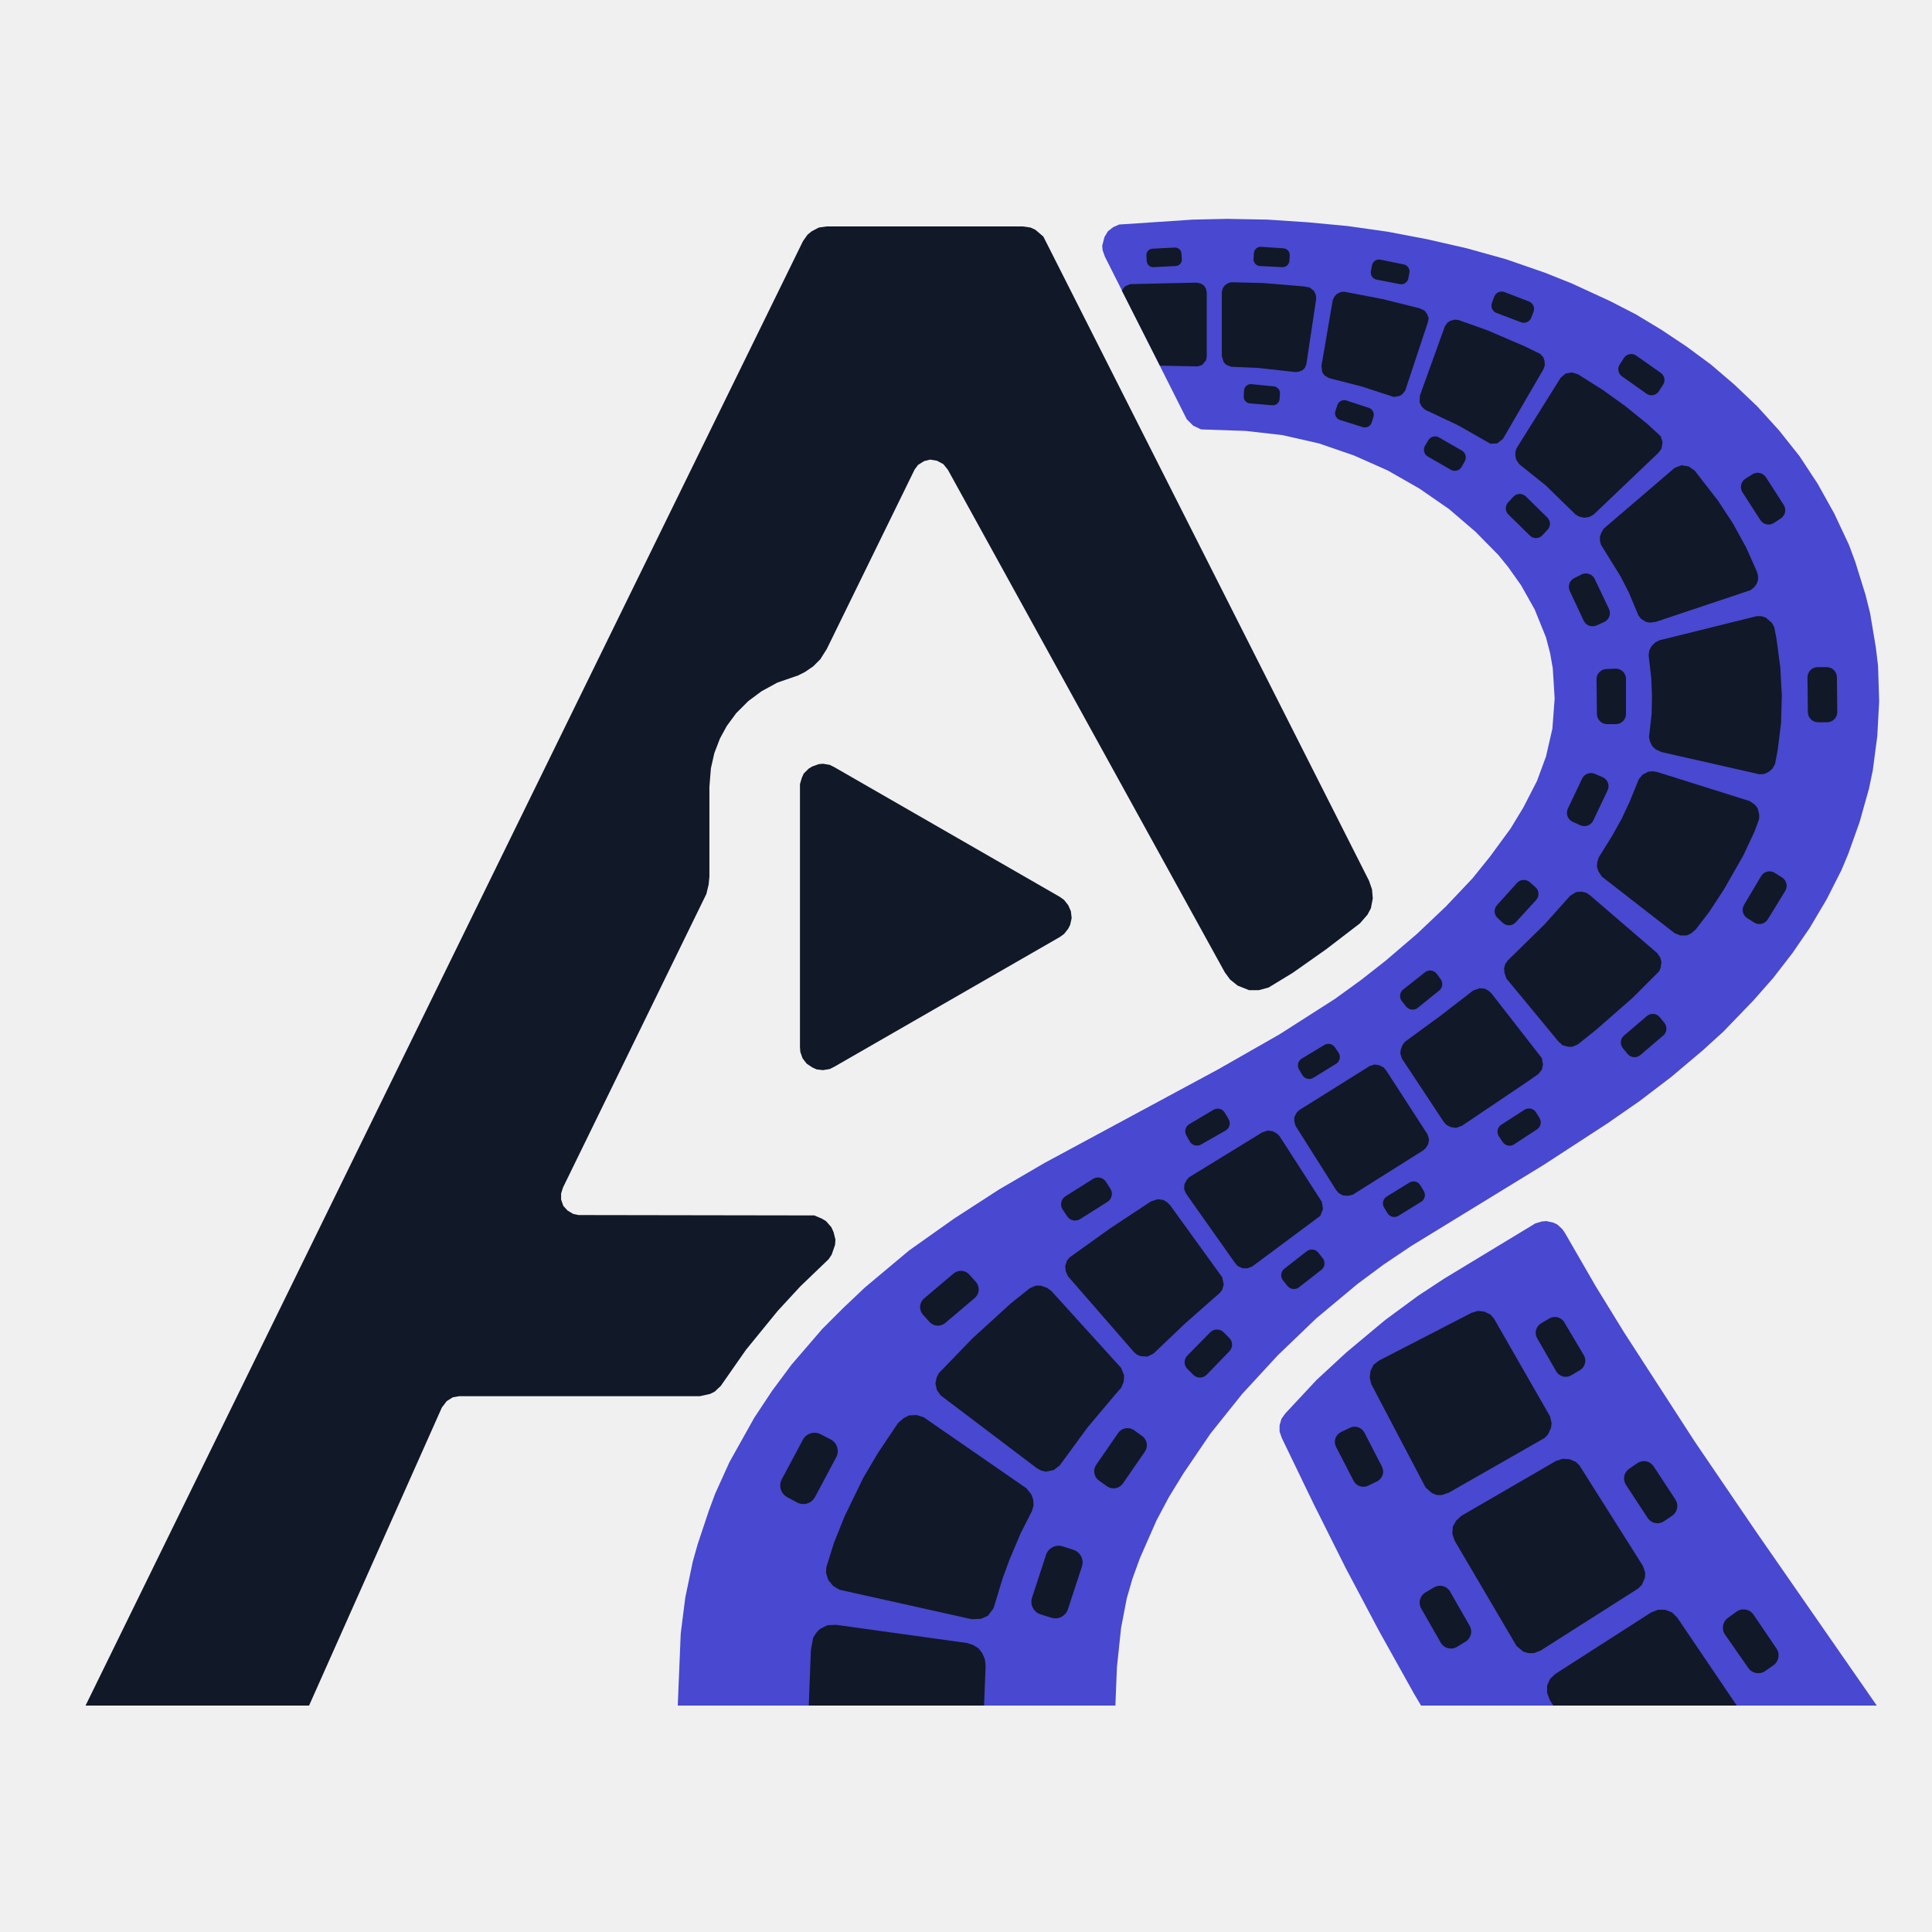
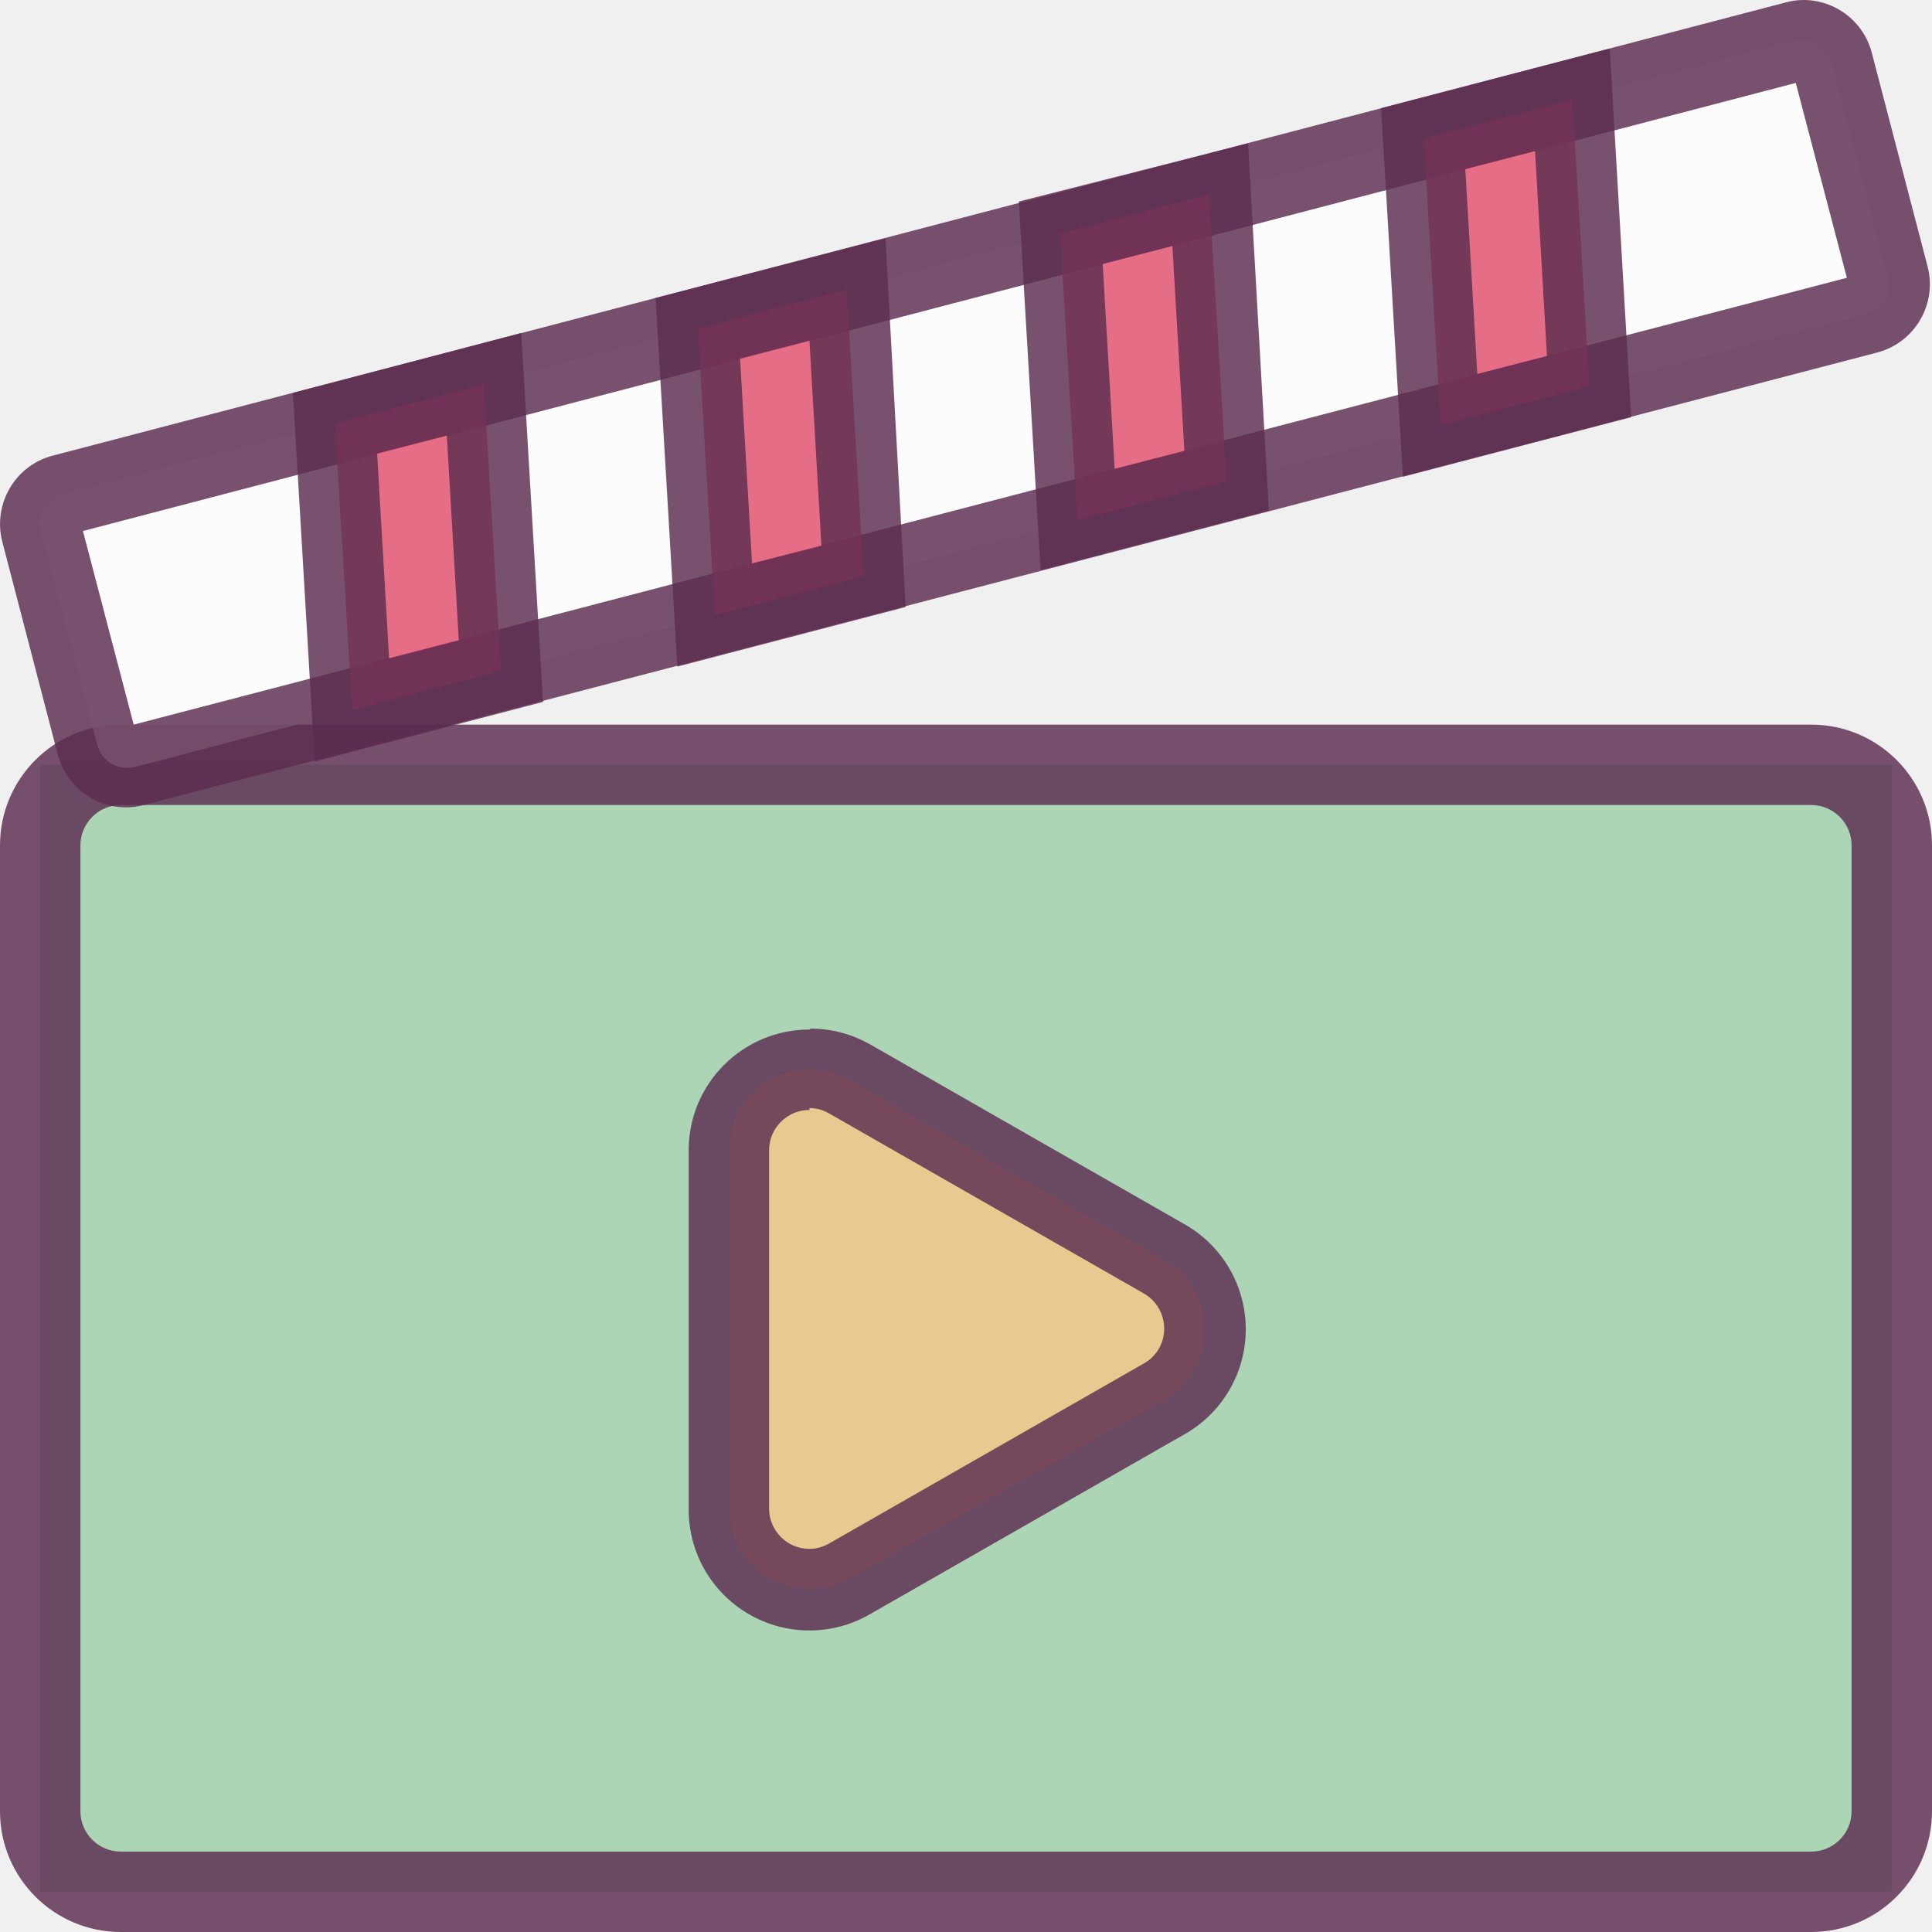
- <svg xmlns="http://www.w3.org/2000/svg" viewBox="0 0 512 512">
-   <clipPath id="b">
-     <path d="M0 0H512V452H0Z" />
-   </clipPath>
-   <g clip-path="url(#b)">
-     <path fill="#111827" d="M13.9 469.9 l-0.7 2.6 l0.1 1.4 l0.5 1.9 l0.7 1.2 l1.3 1.5 l1.2 0.7 l1.9 0.7 l46.1 0.1 l1.9-0.3 l1.9-0.8 l1.5-1.4 l1-1.7 l45.8-102.8 l1.3-1.7 l1.6-1 l1.7-0.3 l63.8 0 l2.7-0.6 l1.2-0.6 l1.6-1.5 l6.7-9.6 l8.4-10.3 l6-6.5 l7.5-7.2 l0.8-1.2 l0.9-2.6 l0.1-1.4 l-0.5-2 l-0.6-1.3 l-1.4-1.6 l-1.2-0.7 l-1.9-0.8 l-62.5-0.1 l-1.4-0.3 l-1.5-0.9 l-1.1-1.2 l-0.6-1.7 l0-1.6 l0.5-1.6 l38-77.8 l0.6-2.5 l0.2-2.1 l0-23.8 l0.4-4.9 l0.9-4 l1.5-3.9 l1.8-3.3 l2.5-3.4 l3.2-3.2 l3.5-2.6 l4.2-2.3 l5.5-1.9 l1.8-0.9 l2.2-1.5 l1.9-1.9 l1.7-2.7 l23.3-47.6 l0.9-1.2 l1.6-1 l1.6-0.4 l1.8 0.3 l1.7 0.9 l1.2 1.5 l73.4 133.2 l1.4 1.9 l2 1.6 l3 1.2 l2.6 0 l2.6-0.7 l6.4-3.9 l8.8-6.2 l9-6.9 l2-2.3 l0.9-1.7 l0.5-2.6 l-0.2-2.4 l-0.8-2.3 l-86.3-170.7 l-2.1-1.8 l-1.3-0.6 l-2.1-0.3 l-51.9 0 l-2.1 0.3 l-1.9 1 l-1.1 0.9 l-1.2 1.7zM221.1 203.3 l-1.2-0.6 l-1.8-0.3 l-1.1 0.1 l-1.7 0.6 l-1 0.6 l-1.3 1.3 l-0.5 1.1 l-0.5 1.7 l0 69.7 l0.1 1.3 l0.6 1.7 l1.1 1.4 l1.5 1 l1.1 0.5 l1.7 0.2 l1.8-0.3 l1.2-0.6 l59.8-34.4 l1.1-0.8 l1.1-1.4 l0.5-1 l0.4-1.8 l-0.2-1.8 l-0.7-1.6 l-1.1-1.4 l-1.1-0.8z" />
-     <path fill="#4848D0" d="M340.6 374.6 l-1 1.4 l-0.5 1.7 l0 1.7 l0.6 1.7 l8.4 17.4 l8.5 17 l8.9 16.8 l9.2 16.5 l12.8 21.6 l13.4 21.1 l32.8 47.6 l1.6 1.6 l1.6 0.8 l1.8 0.2 l1.7-0.3 l1.6-0.8 l74-51.2 l1.6-1.7 l0.9-2.2 l-0.1-2.3 l-0.9-2.2 l-52.2-75.2 l-16.2-23.8 l-18.7-28.9 l-7.5-12.2 l-8.2-14.2 l-0.7-1 l-1.3-1.2 l-1.1-0.5 l-1.8-0.4 l-1.2 0.1 l-1.7 0.5 l-24.1 14.6 l-7 4.6 l-8.7 6.4 l-10.3 8.6 l-7.9 7.3zM178.3 483.8 l0.3 2.3 l1.3 2 l1.9 1.4 l2.2 0.5 l104 4 l2.3-0.4 l2-1.2 l1.1-1.4 l0.7-2.2 l1.9-47 l1.1-10.4 l1.5-7.8 l1.5-5.2 l2-5.5 l4.4-10 l3.3-6.2 l3.8-6.2 l7.2-10.6 l8.4-10.5 l9.4-10.2 l10.2-9.8 l10.9-9.1 l7-5.2 l7.3-4.9 l35.1-21.5 l16.9-11 l8.5-5.9 l8.4-6.4 l8.3-7 l5.5-5 l8-8.3 l5.2-5.9 l5.1-6.6 l4.6-6.7 l4.5-7.6 l3.9-7.7 l1.8-4.3 l3-8.4 l2.5-8.9 l1-4.8 l1.2-9.1 l0.5-9.3 l-0.3-9.4 l-0.6-4.9 l-1.5-9 l-1.2-4.8 l-2.7-8.7 l-1.7-4.6 l-3.9-8.3 l-4.4-7.9 l-4.8-7.3 l-5.4-6.8 l-5.8-6.4 l-6.1-5.8 l-6.2-5.3 l-6.5-4.8 l-6.6-4.4 l-6.8-4.1 l-6.8-3.5 l-10.2-4.7 l-7-2.8 l-10.4-3.6 l-10.4-2.9 l-10.5-2.4 l-10.5-2 l-10.6-1.5 l-10.6-1 l-10.6-0.7 l-10.7-0.2 l-9.1 0.2 l-19.5 1.3 l-1.6 0.7 l-1.4 1.1 l-0.9 1.5 l-0.6 2.3 l0.1 1.2 l0.6 1.7 l21.7 43.1 l1.7 1.7 l2.1 1 l11.8 0.4 l9.7 1.1 l9.7 2.2 l9.3 3.2 l9 4 l8.4 4.8 l7.8 5.4 l7 6 l6.1 6.2 l2.6 3.2 l3.4 4.8 l3.6 6.4 l3 7.4 l1.1 4.2 l0.7 4 l0.5 8 l-0.6 8 l-1.7 7.4 l-2.4 6.5 l-3.6 7 l-3.4 5.6 l-5.5 7.5 l-4.6 5.7 l-7 7.4 l-7.7 7.3 l-8.3 7.1 l-6.5 5.1 l-6.9 5 l-14.7 9.4 l-16.3 9.3 l-46 24.8 l-12 7 l-11.9 7.7 l-12 8.5 l-11.7 9.8 l-5.7 5.4 l-5.6 5.6 l-8.1 9.4 l-5.2 7 l-4.7 7.1 l-6.6 11.8 l-3.8 8.4 l-1.7 4.6 l-2.9 8.7 l-1.3 4.6 l-2 9.6 l-1.2 9.5z" />
-     <path fill="#111827" d="M365.4 360.6 l-1.4 1.1 l-0.8 1.6 l-0.2 1.8 l0.4 1.7 l14.4 27.4 l1.7 1.5 l1.3 0.5 l1.3 0 l1.8-0.6 l25.4-14.5 l0.9-0.9 l0.8-1.7 l0.2-1.3 l-0.4-1.8 l-14.9-26 l-0.9-1 l-1.6-0.8 l-1.7-0.2 l-1.7 0.5zM387.3 401.7 l-1.4 1.3 l-0.9 1.6 l-0.1 1.9 l0.6 1.8 l16.4 27.9 l1.8 1.5 l1.4 0.4 l1.4 0 l1.8-0.7 l25.8-16.4 l1-1 l0.8-1.8 l0.1-1.4 l-0.6-1.8 l-16.8-26.6 l-1-1 l-1.7-0.7 l-1.8-0.1 l-1.8 0.6zM412.2 443.6 l-1.4 1.3 l-0.8 1.8 l0 1.9 l0.7 1.9 l9 14 l9.4 14.1 l2 1.5 l2.4 0.3 l2.3-0.8 l25.7-17.7 l1-1.1 l0.7-1.8 l0.1-1.5 l-0.6-1.9 l-18.2-26.9 l-1.4-1.4 l-1.8-0.7 l-1.9 0 l-1.8 0.7zM440.2 485.8 l-1.1 1 l-0.9 1.8 l-0.2 1.9 l0.6 1.9 l17.9 25.9 l1 1.1 l1.8 0.9 l2 0.2 l1.8-0.6 l26-18 l1-1.1 l0.7-1.9 l0.1-1.5 l-0.6-1.9 l-17.9-25.9 l-1-1.1 l-1.8-0.9 l-2-0.1 l-1.9 0.6zM414.6 350.5l5.1 8.6a2.9 2.9 0 0 1 -1 4l-2.2 1.3a2.9 2.9 0 0 1 -4.1-1l-5-8.7a2.9 2.9 0 0 1 1-4l2.2-1.3a2.9 2.9 0 0 1 4 1.1zM361.6 379.7l4.6 8.9a2.9 2.9 0 0 1 -1.3 4l-2.3 1.1a2.9 2.9 0 0 1 -3.9-1.3l-4.6-8.9a2.9 2.9 0 0 1 1.3-4l2.3-1.1a2.9 2.9 0 0 1 3.9 1.3zM438.3 388.7l5.7 8.7a3.1 3.1 0 0 1 -0.9 4.3l-2.2 1.5a3.1 3.1 0 0 1 -4.3-1l-5.7-8.7a3.1 3.1 0 0 1 0.9-4.3l2.2-1.5a3.1 3.1 0 0 1 4.3 1zM384.3 421.8l5.2 9.1a3.1 3.1 0 0 1 -1.2 4.2l-2.3 1.4a3.1 3.1 0 0 1 -4.2-1.2l-5.2-9.1a3.1 3.1 0 0 1 1.2-4.2l2.2-1.3a3.1 3.1 0 0 1 4.3 1.1zM464.7 427.9l6.1 9a3.2 3.2 0 0 1 -0.8 4.4l-2.3 1.6a3.2 3.2 0 0 1 -4.4-0.9l-6.2-8.9a3.2 3.2 0 0 1 0.9-4.4l2.2-1.6a3.2 3.2 0 0 1 4.5 0.8zM299.5 75.3 l-1.4 0.6 l-0.8 1.1 l10.1 19.9 l10 0.2 l1.2-0.4 l1-1.2 l0.2-1 l0-17 l-0.2-1 l-0.6-0.9 l-0.9-0.5 l-1-0.2zM326.3 74.8 l-0.8 0.2 l-0.9 0.6 l-0.5 0.7 l-0.3 1 l0 17.1 l0.5 1.6 l0.7 0.7 l1.3 0.5 l7.1 0.3 l9.9 1.1 l0.9-0.1 l1-0.4 l0.6-0.6 l0.4-1 l2.6-17.3 l-0.1-1.1 l-0.5-1 l-1.1-0.9 l-1.6-0.3 l-10.8-0.9zM356.2 77.3 l-0.9 0.1 l-1 0.5 l-0.6 0.6 l-0.5 1 l-3 17.5 l0.2 1.6 l0.6 0.9 l1.2 0.7 l8.6 2.2 l8.6 2.8 l1.6-0.3 l0.7-0.5 l0.7-0.9 l6-18.1 l0.2-1.1 l-0.4-1.1 l-0.7-0.9 l-1.3-0.6 l-9.6-2.4zM386.5 84.8 l-0.9-0.1 l-1.2 0.3 l-0.8 0.5 l-0.7 1 l-6.6 18.3 l-0.1 1.8 l0.6 1.2 l0.9 0.8 l8.7 4.1 l8.6 4.9 l1.8-0.1 l1.5-1.2 l10.7-18.4 l0.4-1.1 l-0.1-1.2 l-0.3-0.9 l-0.8-0.9 l-4.1-2 l-10-4.3zM401.9 118.8 l-0.3 1 l0 1 l0.2 1 l0.8 1.2 l7 5.6 l8 7.8 l0.9 0.5 l1.3 0.3 l1.4-0.2 l1.2-0.7 l17.1-16.3 l0.8-1.1 l0.3-1.7 l-0.5-1.6 l-3.6-3.3 l-5.8-4.7 l-6-4.3 l-6.5-4.1 l-1.6-0.5 l-1.7 0.3 l-1.3 1.1zM425 140.1 l-0.6 1 l-0.4 1.1 l0 1.1 l0.3 1.1 l5.2 8.4 l2.2 4.3 l2.5 6 l0.7 0.9 l1.3 0.8 l1.1 0.2 l1.5-0.2 l25.1-8.4 l0.9-0.7 l0.7-0.9 l0.4-1.1 l0-1.1 l-0.3-1.1 l-2.8-6.3 l-3.5-6.4 l-4-6.1 l-6.2-8 l-1.6-1.1 l-1.9-0.3 l-1.8 0.7zM439.7 169.7 l-1.1 0.6 l-0.9 0.9 l-0.6 1.1 l-0.2 1.3 l0.7 6.1 l0.2 4.8 l-0.1 4.7 l-0.7 6.2 l0.3 1.2 l0.6 1.2 l0.9 0.8 l1.5 0.7 l26 5.9 l1.3-0.1 l1.2-0.6 l0.9-0.8 l0.7-1.2 l0.7-3.7 l0.9-7.2 l0.2-7.3 l-0.4-7.4 l-1-7.5 l-0.6-3.2 l-0.6-1.1 l-1.6-1.4 l-1.2-0.4 l-1.3 0zM423.7 227.2 l-0.4 1.2 l-0.1 1.3 l0.4 1.2 l0.9 1.4 l19.3 15 l1.5 0.6 l1.7 0 l1.1-0.5 l1.3-1.1 l3.6-4.7 l3.8-5.8 l5.2-9.1 l3-6.4 l1.2-3.3 l0-1.2 l-0.4-1.6 l-0.8-1 l-1.3-0.9 l-24.5-7.7 l-1.2-0.2 l-1.2 0.1 l-1.5 0.8 l-1 1.2 l-2.4 5.9 l-2.1 4.5 l-2.5 4.5zM399.6 254.5 l-0.7 1 l-0.3 1.1 l0.1 1.2 l0.5 1.5 l13.8 16.7 l1.1 1 l1.5 0.4 l1.1 0 l1.4-0.6 l4.9-3.9 l9.7-8.5 l7-7 l0.4-1 l0.2-1.5 l-0.3-1.1 l-0.8-1.2 l-17.9-15.4 l-0.9-0.6 l-1.2-0.3 l-1.5 0.1 l-1.6 1 l-6.8 7.6zM372.3 276.1 l-0.6 0.8 l-0.5 1.3 l-0.1 1 l0.4 1.3 l11.1 16.8 l0.7 0.8 l1.2 0.6 l1.4 0.2 l1.6-0.6 l17.8-12 l2.4-1.7 l0.9-1.1 l0.3-1.4 l-0.3-1.7 l-13.4-17.2 l-0.8-0.7 l-0.9-0.5 l-1.4-0.1 l-1.7 0.6 l-8.8 6.8zM344.3 294.2 l-0.7 0.7 l-0.6 1.2 l0 1 l0.3 1.2 l10.8 17.1 l0.7 0.8 l1.1 0.6 l1.3 0.1 l1.3-0.3 l18.6-11.7 l0.7-0.6 l0.7-1.1 l0.2-1.3 l-0.4-1.3 l-11-17 l-0.6-0.7 l-1.2-0.6 l-1.2-0.2 l-1.3 0.4zM315.1 312 l-0.6 0.7 l-0.6 1.1 l-0.1 1.3 l0.5 1.2 l13 18.4 l0.7 0.8 l1.3 0.6 l1.3 0 l1.3-0.5 l18-13.4 l0.7-1.8 l-0.3-1.9 l-11.2-17.4 l-0.7-0.7 l-1.1-0.6 l-1.3-0.2 l-1.5 0.5zM283.5 333.2 l-0.7 0.8 l-0.5 1.4 l0.1 1.4 l0.6 1.4 l17.5 20.1 l0.8 0.7 l1 0.4 l1.8 0.1 l1.6-0.8 l8.3-7.9 l6.9-6.1 l2.3-2 l0.7-0.9 l0.4-1.4 l-0.4-1.9 l-13.8-19.1 l-0.8-0.8 l-1-0.6 l-1.5-0.2 l-1.8 0.6 l-10.9 7.2zM248.8 363.9 l-0.6 1.2 l-0.3 1.6 l0.4 1.7 l1 1.4 l25.5 19.3 l1.1 0.6 l1.2 0.3 l2.1-0.4 l1.6-1.2 l7.4-10.1 l7.4-8.8 l1.5-1.7 l0.7-1.6 l0.1-1.7 l-0.8-2 l-18.5-20.4 l-1.1-0.8 l-1.7-0.6 l-1.3 0 l-1.6 0.7 l-5 4 l-10.1 9.2zM219 415.3 l-0.1 1.5 l0.6 1.9 l1.3 1.6 l1.7 1 l35 7.8 l2.5-0.1 l1.8-0.8 l1.5-2 l2.4-7.9 l1.8-4.9 l3-7.1 l3-5.9 l0.4-1.4 l-0.1-1.6 l-0.5-1.4 l-1.3-1.6 l-27.2-18.8 l-1.9-0.6 l-2 0.1 l-1.4 0.7 l-1.5 1.3 l-5.3 7.9 l-3.9 6.6 l-5 10.3 l-2.8 7zM213.4 476 l0.4 1.6 l1.2 2 l1.3 1 l2.1 0.8 l35.4 1.4 l1.7-0.2 l2-1 l1.5-1.7 l0.5-1 l0.3-1.7 l1.4-35.8 l-0.2-1.7 l-0.7-1.6 l-1-1.3 l-1.5-0.9 l-1.6-0.5 l-34.6-4.8 l-2.3 0.1 l-2 1 l-0.9 0.9 l-0.9 1.4 l-0.6 3.2zM305.5 65.9l5.8-0.3a1.7 1.7 0 0 1 1.8 1.7l0.1 1.4a1.7 1.7 0 0 1 -1.7 1.8l-5.8 0.3a1.7 1.7 0 0 1 -1.8-1.7l-0.1-1.5a1.7 1.7 0 0 1 1.7-1.7zM334.1 65.4l6 0.4a1.8 1.8 0 0 1 1.7 1.8l-0.1 1.5a1.8 1.8 0 0 1 -1.8 1.7l-6.1-0.3a1.8 1.8 0 0 1 -1.6-1.9l0.1-1.5a1.8 1.8 0 0 1 1.8-1.7zM331.6 101.8l6 0.6a1.8 1.8 0 0 1 1.6 1.9l-0.1 1.5a1.8 1.8 0 0 1 -1.9 1.6l-6-0.5a1.8 1.8 0 0 1 -1.6-1.9l0.1-1.6a1.8 1.8 0 0 1 1.9-1.6zM365.8 68.8l6.3 1.3a1.9 1.9 0 0 1 1.4 2.2l-0.3 1.6a1.9 1.9 0 0 1 -2.2 1.4l-6.2-1.2a1.9 1.9 0 0 1 -1.5-2.2l0.3-1.6a1.9 1.9 0 0 1 2.2-1.5zM356.7 106.1l6.1 2a1.9 1.9 0 0 1 1.2 2.3l-0.5 1.6a1.9 1.9 0 0 1 -2.3 1.2l-6.1-1.9a1.9 1.9 0 0 1 -1.2-2.4l0.5-1.5a1.9 1.9 0 0 1 2.3-1.3zM398.7 77.4l6.5 2.5a2.1 2.1 0 0 1 1.2 2.7l-0.6 1.6a2.1 2.1 0 0 1 -2.7 1.2l-6.6-2.5a2.1 2.1 0 0 1 -1.1-2.7l0.6-1.6a2.1 2.1 0 0 1 2.7-1.2zM381.3 115.9l6.1 3.5a2.1 2.1 0 0 1 0.8 2.8l-0.9 1.6a2.1 2.1 0 0 1 -2.8 0.7l-6.1-3.5a2.1 2.1 0 0 1 -0.8-2.8l0.9-1.5a2.1 2.1 0 0 1 2.8-0.8zM433.7 94.3l6.4 4.5a2.3 2.3 0 0 1 0.6 3.2l-1.1 1.7a2.3 2.3 0 0 1 -3.3 0.6l-6.5-4.6a2.3 2.3 0 0 1 -0.5-3.2l1.1-1.7a2.3 2.3 0 0 1 3.3-0.5zM404.4 131.6l5.7 5.6a2.3 2.3 0 0 1 0 3.2l-1.4 1.5a2.3 2.3 0 0 1 -3.3 0l-5.6-5.5a2.3 2.3 0 0 1 -0.1-3.3l1.4-1.5a2.3 2.3 0 0 1 3.3 0zM468 126.5l4.7 7.3a2.6 2.6 0 0 1 -0.8 3.6l-1.8 1.2a2.6 2.6 0 0 1 -3.6-0.8l-4.7-7.3a2.6 2.6 0 0 1 0.7-3.6l1.9-1.2a2.6 2.6 0 0 1 3.6 0.8zM422.6 153.4l3.8 8a2.6 2.6 0 0 1 -1.2 3.4l-2 0.9a2.6 2.6 0 0 1 -3.5-1.2l-3.7-7.9a2.6 2.6 0 0 1 1.2-3.4l2-1a2.6 2.6 0 0 1 3.4 1.2zM486.8 179.5l0.1 9.2a2.7 2.7 0 0 1 -2.7 2.7l-2.3 0a2.7 2.7 0 0 1 -2.8-2.7l-0.1-9.2a2.7 2.7 0 0 1 2.7-2.7l2.3 0a2.7 2.7 0 0 1 2.8 2.7zM430.9 179.9l0 9.2a2.7 2.7 0 0 1 -2.6 2.8l-2.4 0a2.7 2.7 0 0 1 -2.7-2.7l-0.1-9.2a2.7 2.7 0 0 1 2.7-2.7l2.4-0.1a2.7 2.7 0 0 1 2.7 2.7zM473.1 236.1l-4.6 7.5a2.6 2.6 0 0 1 -3.6 0.9l-1.9-1.2a2.6 2.6 0 0 1 -0.8-3.5l4.5-7.6a2.6 2.6 0 0 1 3.6-0.9l1.9 1.2a2.6 2.6 0 0 1 0.9 3.6zM426 209.5l-3.8 8a2.6 2.6 0 0 1 -3.4 1.2l-2-0.9a2.6 2.6 0 0 1 -1.3-3.5l3.8-8a2.6 2.6 0 0 1 3.4-1.2l2.1 0.9a2.6 2.6 0 0 1 1.2 3.5zM440.8 274.4l-6.1 5.2a2.4 2.4 0 0 1 -3.3-0.2l-1.3-1.6a2.4 2.4 0 0 1 0.2-3.3l6.1-5.2a2.4 2.4 0 0 1 3.4 0.2l1.3 1.6a2.4 2.4 0 0 1 -0.3 3.3zM407.1 238.5l-5.4 5.9a2.4 2.4 0 0 1 -3.4 0.2l-1.5-1.4a2.4 2.4 0 0 1 -0.1-3.3l5.4-6a2.4 2.4 0 0 1 3.3-0.1l1.5 1.3a2.4 2.4 0 0 1 0.2 3.4zM407.3 299.3l-6.1 4a2.2 2.2 0 0 1 -3-0.7l-1-1.5a2.2 2.2 0 0 1 0.6-3l6.2-4a2.2 2.2 0 0 1 3 0.6l1 1.6a2.2 2.2 0 0 1 -0.7 3zM381.4 262.5l-5.7 4.6a2.2 2.2 0 0 1 -3.1-0.4l-1.1-1.4a2.2 2.2 0 0 1 0.4-3.1l5.7-4.5a2.2 2.2 0 0 1 3.1 0.3l1.1 1.5a2.2 2.2 0 0 1 -0.4 3zM376.6 318.5l-6 3.7a2.1 2.1 0 0 1 -2.9-0.7l-0.9-1.5a2.1 2.1 0 0 1 0.7-2.9l6-3.7a2.1 2.1 0 0 1 2.9 0.7l0.9 1.5a2.1 2.1 0 0 1 -0.7 2.9zM354.1 281.9l-6 3.7a2.1 2.1 0 0 1 -2.9-0.6l-0.9-1.5a2.1 2.1 0 0 1 0.6-2.9l6.1-3.7a2.1 2.1 0 0 1 2.8 0.7l1 1.5a2.1 2.1 0 0 1 -0.7 2.8zM350.2 336.5l-5.9 4.6a2.2 2.2 0 0 1 -3.1-0.3l-1.2-1.5a2.2 2.2 0 0 1 0.4-3.1l5.9-4.6a2.2 2.2 0 0 1 3.1 0.4l1.1 1.4a2.2 2.2 0 0 1 -0.3 3.1zM324.8 299.6l-6.5 3.7a2.2 2.2 0 0 1 -3-0.8l-0.9-1.6a2.2 2.2 0 0 1 0.8-3l6.4-3.8a2.2 2.2 0 0 1 3 0.8l1 1.7a2.2 2.2 0 0 1 -0.8 3zM325.8 358.1l-6 6.2a2.5 2.5 0 0 1 -3.6 0l-1.5-1.5a2.5 2.5 0 0 1 0-3.6l6-6.1a2.5 2.5 0 0 1 3.6 0l1.5 1.5a2.5 2.5 0 0 1 0 3.5zM293.5 318.5l-7.3 4.6a2.5 2.5 0 0 1 -3.4-0.8l-1.2-1.8a2.5 2.5 0 0 1 0.8-3.5l7.3-4.6a2.5 2.5 0 0 1 3.4 0.8l1.2 1.9a2.5 2.5 0 0 1 -0.8 3.4zM303.4 384.7l-5.8 8.4a3 3 0 0 1 -4.2 0.8l-2.1-1.5a3 3 0 0 1 -0.8-4.2l5.8-8.4a3 3 0 0 1 4.2-0.8l2.1 1.5a3 3 0 0 1 0.8 4.2zM258.3 344l-7.8 6.6a3 3 0 0 1 -4.2-0.3l-1.7-1.9a3 3 0 0 1 0.3-4.3l7.8-6.6a3 3 0 0 1 4.2 0.3l1.7 1.9a3 3 0 0 1 -0.3 4.3zM286.7 415.2l-3.7 11.3a3.5 3.5 0 0 1 -4.4 2.2l-2.9-0.9a3.5 3.5 0 0 1 -2.2-4.4l3.7-11.3a3.5 3.5 0 0 1 4.4-2.3l2.8 0.9a3.5 3.5 0 0 1 2.3 4.5zM221.6 386.2l-5.6 10.5a3.5 3.5 0 0 1 -4.7 1.5l-2.6-1.4a3.5 3.5 0 0 1 -1.5-4.8l5.6-10.5a3.5 3.5 0 0 1 4.7-1.4l2.7 1.4a3.5 3.5 0 0 1 1.4 4.7z" />
-   </g>
+ <svg xmlns="http://www.w3.org/2000/svg" t="1793633389861" class="icon" viewBox="0 0 1024 1024" version="1.1" p-id="9460" width="200" height="200">
+   <path d="M21.393 405.288h981.214v597.319H21.393V405.288z" fill="#9CD0A8" opacity=".82" p-id="9461" />
+   <path d="M959.989 426.681c11.699 0 21.393 9.526 21.393 21.393v511.916c0 11.699-9.526 21.393-21.393 21.393H64.01c-11.699 0-21.393-9.526-21.393-21.393V448.073c0-11.699 9.526-21.393 21.393-21.393h895.979m0-42.618H64.01A64.01 64.01 0 0 0 0 448.073v511.916a64.01 64.01 0 0 0 64.01 64.01h895.979a64.01 64.01 0 0 0 64.01-64.01V448.073a64.01 64.01 0 0 0-64.01-64.01z" fill="#5B2C4F" opacity=".82" p-id="9462" />
+   <path d="M67.019 406.96c-7.187 0-13.537-5.014-15.376-11.866l-30.25-113.481a15.911 15.911 0 0 1 11.365-19.554h0.167l918.708-240.666h4.011c7.187 0 13.537 5.014 15.376 11.866l29.582 113.481a15.911 15.911 0 0 1-11.365 19.554h-0.167L71.03 406.626l-4.011 0.501z" fill="#FFFFFF" opacity=".82" p-id="9463" />
+   <path d="M951.8 43.956l27.075 103.286L70.863 384.063l-26.908-102.617L951.8 43.956M955.644 0.001c-3.175 0-6.351 0.501-9.359 1.337L27.911 241.502c-19.888 5.181-31.755 25.571-26.741 45.459l29.582 113.481a37.337 37.337 0 0 0 45.459 26.239l918.708-239.83a37.437 37.437 0 0 0 26.741-45.626l-29.582-113.313A37.437 37.437 0 0 0 955.644 0.001z" fill="#5B2C4F" opacity=".82" p-id="9464" />
+   <path d="M177.491 224.455l78.885-20.724 9.192 151.92-78.885 20.724-9.192-151.92z" fill="#E14F6C" opacity=".82" p-id="9465" />
+   <path d="M236.822 230.806l6.351 108.634-36.936 9.526-6.351-108.634 36.936-9.526m39.442-54.317l-121.001 31.755 11.532 195.374 121.001-31.587-11.532-195.374z" fill="#5B2C4F" opacity=".82" p-id="9466" />
+   <path d="M369.856 174.149l78.885-20.724 9.025 152.087-78.885 20.557-9.025-151.92z" fill="#E14F6C" opacity=".82" p-id="9467" />
+   <path d="M429.02 180.667l6.351 108.634-36.768 9.359-6.351-108.634 36.936-9.526m40.111-54.15l-121.837 31.587 11.532 195.374 121.001-31.587-10.696-195.374z" fill="#5B2C4F" opacity=".82" p-id="9468" />
+   <path d="M562.055 123.676l78.885-20.724 9.192 152.087-79.219 20.724-9.025-152.087z" fill="#E14F6C" opacity=".82" p-id="9469" />
+   <path d="M621.386 130.361l6.351 108.634-36.936 9.526-6.351-108.634 36.936-9.526m39.944-54.317l-121.336 30.752 11.532 195.374 121.001-31.587-11.031-194.538z" fill="#5B2C4F" opacity=".82" p-id="9470" />
+   <path d="M754.587 73.37l78.718-20.557 9.192 151.92-78.885 20.724-9.025-152.087z" fill="#E14F6C" opacity=".82" p-id="9471" />
+   <path d="M813.584 80.055l6.351 108.634-36.936 9.526-6.351-108.634 36.936-9.526m39.61-54.317L732.025 57.326l11.532 195.374 121.001-31.587-11.365-195.374z" fill="#5B2C4F" opacity=".82" p-id="9472" />
+   <path d="M429.02 841.997c-23.565 0-42.618-19.053-42.618-42.618V609.52c0-23.565 19.053-42.618 42.618-42.618 7.521 0 14.874 2.006 21.393 5.682l165.959 94.929a42.785 42.785 0 0 1 16.713 57.994c-3.844 7.019-9.693 12.869-16.713 16.713l-165.959 94.094c-6.518 3.677-13.872 5.682-21.393 5.682z" fill="#F7C788" opacity=".82" p-id="9473" />
+   <path d="M429.02 587.292c3.677 0 7.354 1.003 10.696 3.008L605.675 685.23c10.362 5.515 14.373 18.384 9.025 28.746-2.006 3.844-5.181 7.019-9.025 9.025l-165.959 94.929c-3.175 1.838-6.852 3.008-10.696 3.008-11.699 0-21.393-9.526-21.393-21.393V609.687c0-11.699 9.526-21.393 21.393-21.393m0-42.618a64.01 64.01 0 0 0-64.01 64.01v189.859a64.01 64.01 0 0 0 96.433 55.821l165.959-94.929a63.96 63.96 0 0 0 0-111.809l-165.959-94.929c-9.693-5.515-20.557-8.524-31.755-8.524l-0.669 0.501z" fill="#5B2C4F" opacity=".82" p-id="9474" />
</svg>
